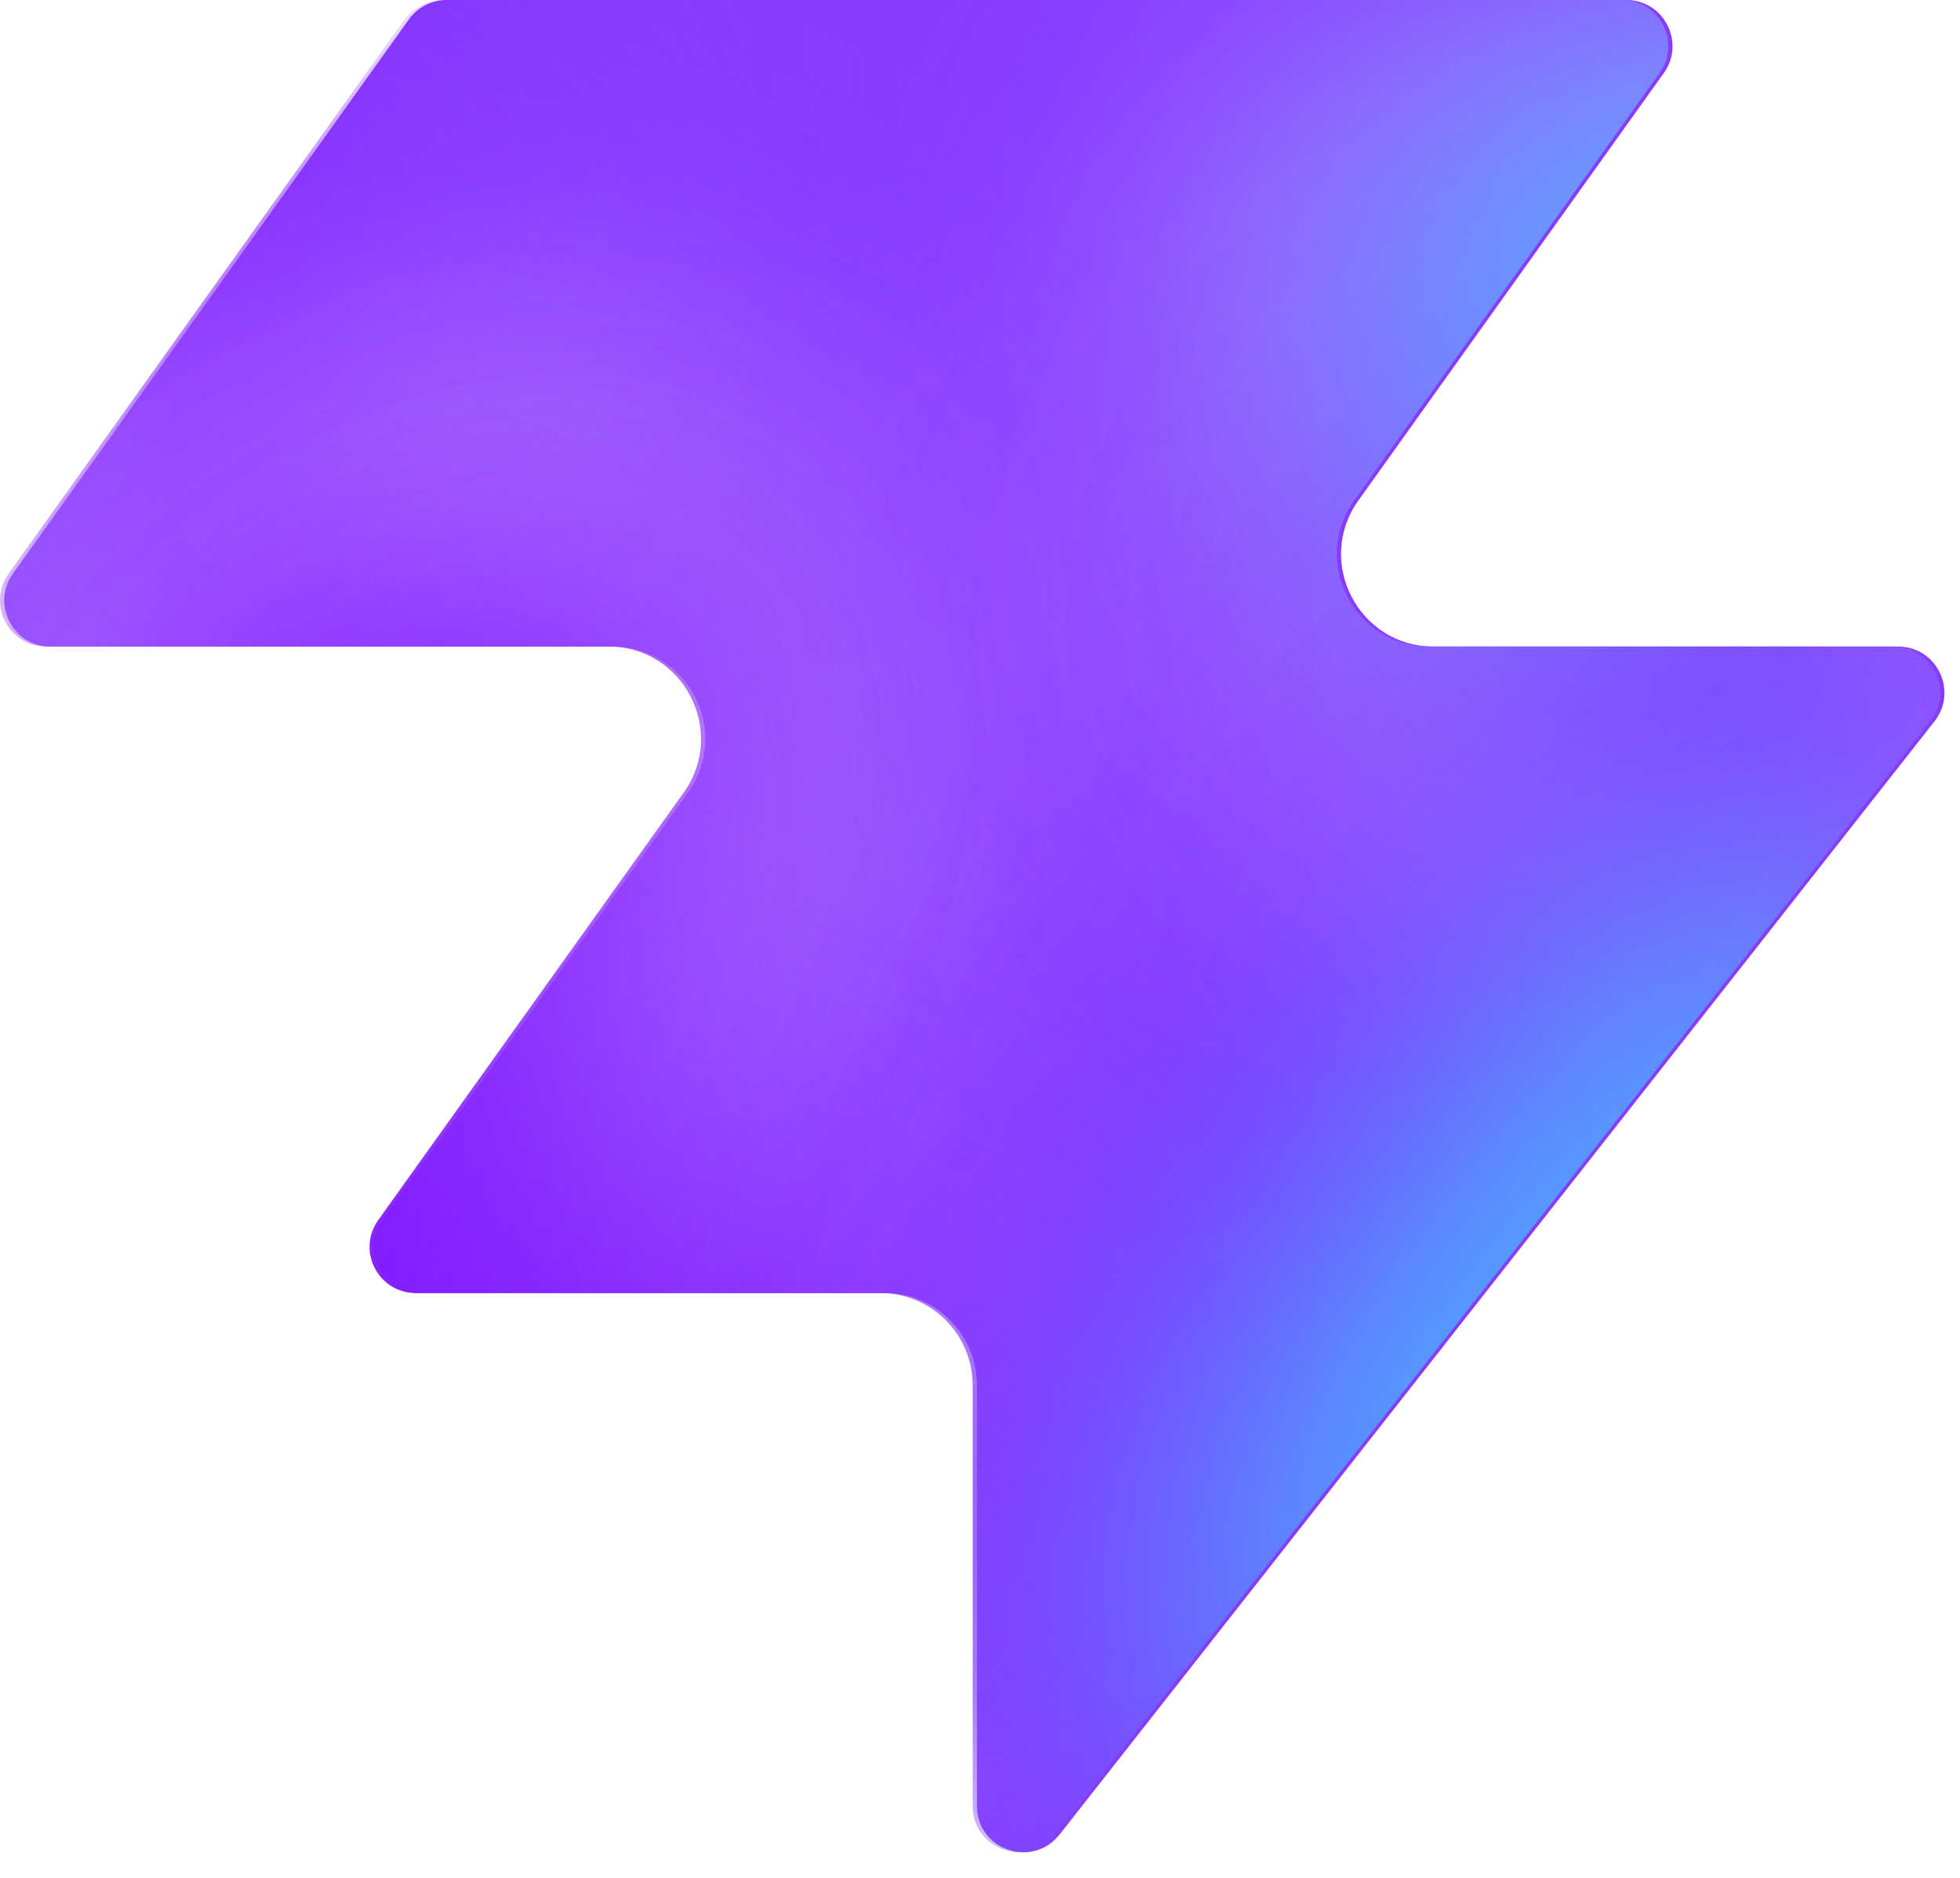
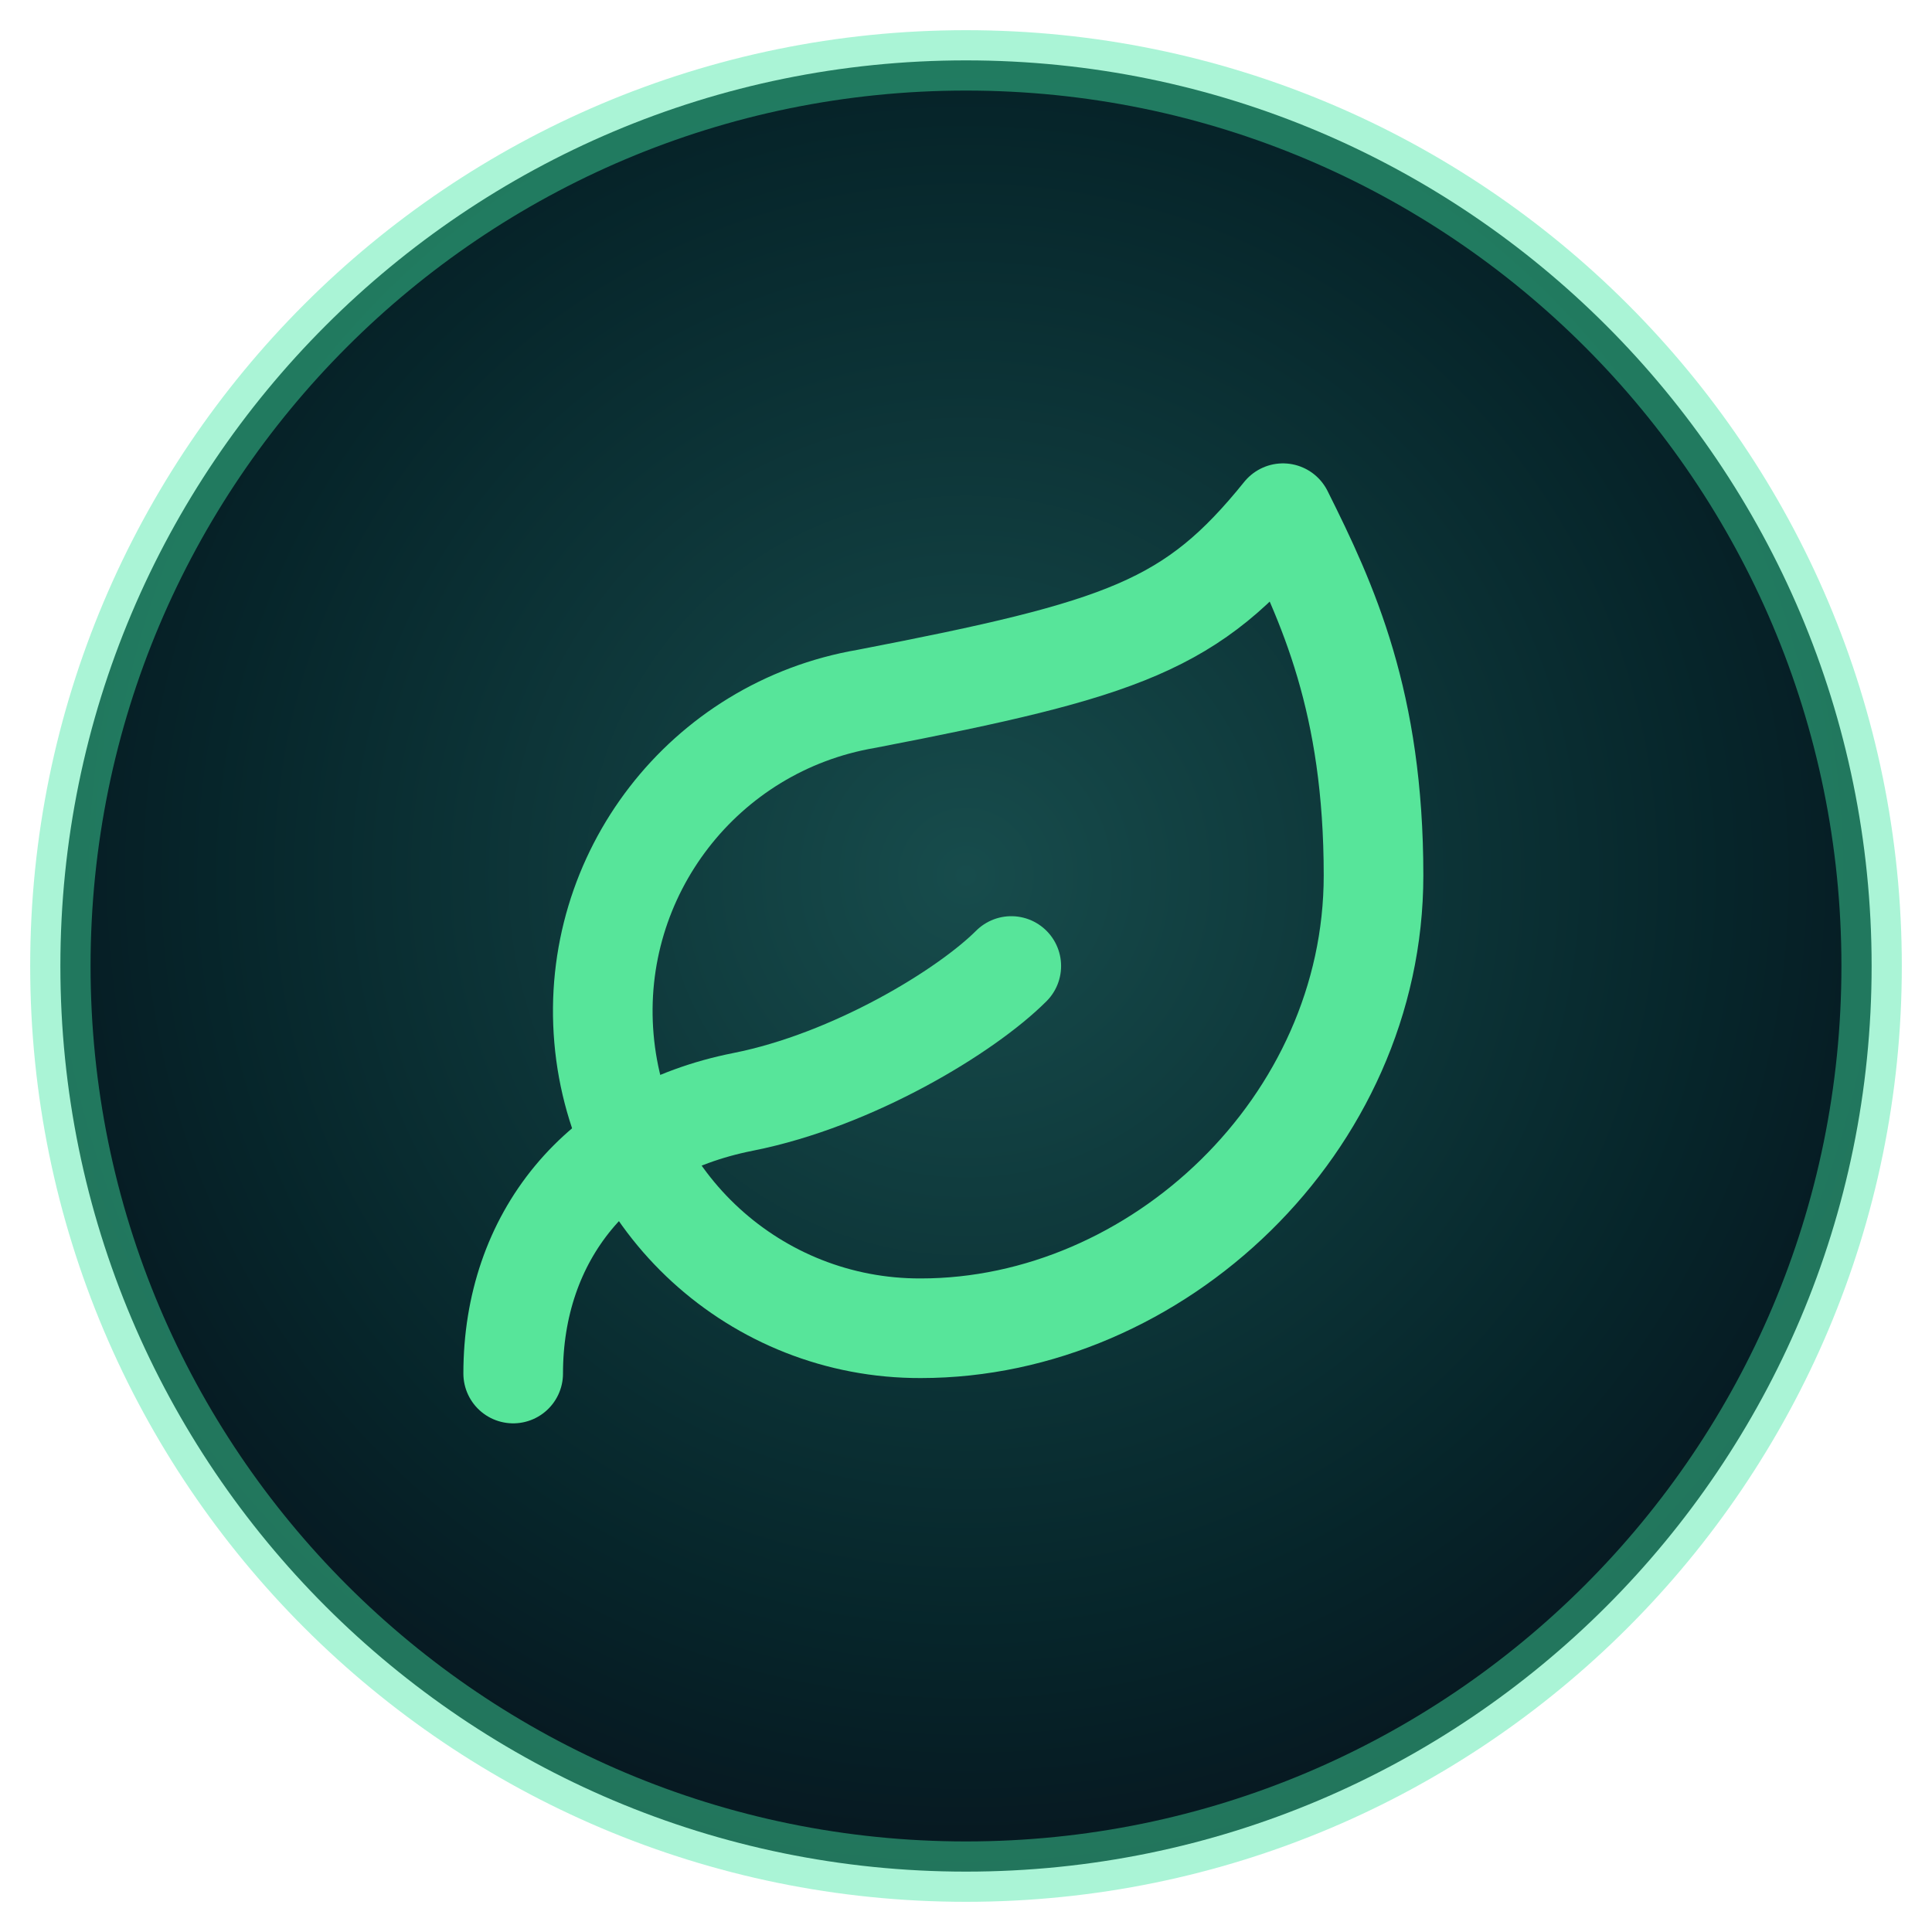
- <svg xmlns="http://www.w3.org/2000/svg" width="48" height="46" fill="none" viewBox="0 0 48 46">
-   <path fill="#863bff" d="M25.946 44.938c-.664.845-2.021.375-2.021-.698V33.937a2.26 2.26 0 0 0-2.262-2.262H10.287c-.92 0-1.456-1.04-.92-1.788l7.48-10.471c1.07-1.497 0-3.578-1.842-3.578H1.237c-.92 0-1.456-1.04-.92-1.788L10.013.474c.214-.297.556-.474.92-.474h28.894c.92 0 1.456 1.04.92 1.788l-7.48 10.471c-1.07 1.498 0 3.579 1.842 3.579h11.377c.943 0 1.473 1.088.89 1.83L25.947 44.94z" style="fill:#863bff;fill:color(display-p3 .525 .23 1);fill-opacity:1" />
-   <mask id="a" width="48" height="46" x="0" y="0" maskUnits="userSpaceOnUse" style="mask-type:alpha">
-     <path fill="#000" d="M25.842 44.938c-.664.844-2.021.375-2.021-.698V33.937a2.26 2.26 0 0 0-2.262-2.262H10.183c-.92 0-1.456-1.04-.92-1.788l7.48-10.471c1.07-1.498 0-3.579-1.842-3.579H1.133c-.92 0-1.456-1.04-.92-1.787L9.91.473c.214-.297.556-.474.92-.474h28.894c.92 0 1.456 1.04.92 1.788l-7.48 10.471c-1.07 1.498 0 3.578 1.842 3.578h11.377c.943 0 1.473 1.088.89 1.832L25.843 44.94z" style="fill:#000;fill-opacity:1" />
-   </mask>
-   <g mask="url(#a)">
-     <g filter="url(#b)">
-       <ellipse cx="5.508" cy="14.704" fill="#ede6ff" rx="5.508" ry="14.704" style="fill:#ede6ff;fill:color(display-p3 .927 .903 1);fill-opacity:1" transform="matrix(.00324 1 1 -.00324 -4.47 31.516)" />
-     </g>
-     <g filter="url(#c)">
-       <ellipse cx="10.399" cy="29.851" fill="#ede6ff" rx="10.399" ry="29.851" style="fill:#ede6ff;fill:color(display-p3 .927 .903 1);fill-opacity:1" transform="matrix(.00324 1 1 -.00324 -39.328 7.883)" />
-     </g>
-     <g filter="url(#d)">
-       <ellipse cx="5.508" cy="30.487" fill="#7e14ff" rx="5.508" ry="30.487" style="fill:#7e14ff;fill:color(display-p3 .492 .077 1);fill-opacity:1" transform="rotate(89.814 -25.913 -14.639)scale(1 -1)" />
-     </g>
-     <g filter="url(#e)">
-       <ellipse cx="5.508" cy="30.599" fill="#7e14ff" rx="5.508" ry="30.599" style="fill:#7e14ff;fill:color(display-p3 .492 .077 1);fill-opacity:1" transform="rotate(89.814 -32.644 -3.334)scale(1 -1)" />
-     </g>
-     <g filter="url(#f)">
-       <ellipse cx="5.508" cy="30.599" fill="#7e14ff" rx="5.508" ry="30.599" style="fill:#7e14ff;fill:color(display-p3 .492 .077 1);fill-opacity:1" transform="matrix(.00324 1 1 -.00324 -34.34 30.47)" />
-     </g>
-     <g filter="url(#g)">
-       <ellipse cx="14.072" cy="22.078" fill="#ede6ff" rx="14.072" ry="22.078" style="fill:#ede6ff;fill:color(display-p3 .927 .903 1);fill-opacity:1" transform="rotate(93.35 24.506 48.493)scale(-1 1)" />
-     </g>
-     <g filter="url(#h)">
-       <ellipse cx="3.47" cy="21.501" fill="#7e14ff" rx="3.47" ry="21.501" style="fill:#7e14ff;fill:color(display-p3 .492 .077 1);fill-opacity:1" transform="rotate(89.009 28.708 47.59)scale(-1 1)" />
-     </g>
-     <g filter="url(#i)">
-       <ellipse cx="3.47" cy="21.501" fill="#7e14ff" rx="3.47" ry="21.501" style="fill:#7e14ff;fill:color(display-p3 .492 .077 1);fill-opacity:1" transform="rotate(89.009 28.708 47.59)scale(-1 1)" />
-     </g>
-     <g filter="url(#j)">
-       <ellipse cx=".387" cy="8.972" fill="#7e14ff" rx="4.407" ry="29.108" style="fill:#7e14ff;fill:color(display-p3 .492 .077 1);fill-opacity:1" transform="rotate(39.51 .387 8.972)" />
-     </g>
-     <g filter="url(#k)">
-       <ellipse cx="47.523" cy="-6.092" fill="#7e14ff" rx="4.407" ry="29.108" style="fill:#7e14ff;fill:color(display-p3 .492 .077 1);fill-opacity:1" transform="rotate(37.892 47.523 -6.092)" />
-     </g>
-     <g filter="url(#l)">
-       <ellipse cx="41.412" cy="6.333" fill="#47bfff" rx="5.971" ry="9.665" style="fill:#47bfff;fill:color(display-p3 .28 .748 1);fill-opacity:1" transform="rotate(37.892 41.412 6.333)" />
-     </g>
-     <g filter="url(#m)">
-       <ellipse cx="-1.879" cy="38.332" fill="#7e14ff" rx="4.407" ry="29.108" style="fill:#7e14ff;fill:color(display-p3 .492 .077 1);fill-opacity:1" transform="rotate(37.892 -1.88 38.332)" />
-     </g>
-     <g filter="url(#n)">
-       <ellipse cx="-1.879" cy="38.332" fill="#7e14ff" rx="4.407" ry="29.108" style="fill:#7e14ff;fill:color(display-p3 .492 .077 1);fill-opacity:1" transform="rotate(37.892 -1.88 38.332)" />
-     </g>
-     <g filter="url(#o)">
-       <ellipse cx="35.651" cy="29.907" fill="#7e14ff" rx="4.407" ry="29.108" style="fill:#7e14ff;fill:color(display-p3 .492 .077 1);fill-opacity:1" transform="rotate(37.892 35.651 29.907)" />
-     </g>
-     <g filter="url(#p)">
-       <ellipse cx="38.418" cy="32.4" fill="#47bfff" rx="5.971" ry="15.297" style="fill:#47bfff;fill:color(display-p3 .28 .748 1);fill-opacity:1" transform="rotate(37.892 38.418 32.4)" />
-     </g>
+ <svg xmlns="http://www.w3.org/2000/svg" width="64" height="64" viewBox="0 0 64 64">
+   <defs>
+     <radialGradient id="bg" cx="50%" cy="45%" r="60%">
+       <stop offset="0%" stop-color="#174c4c" />
+       <stop offset="70%" stop-color="#06252a" />
+       <stop offset="100%" stop-color="#07131d" />
+     </radialGradient>
+   </defs>
+   <circle cx="32" cy="32" r="30" fill="url(#bg)" stroke="#44e8a6" stroke-opacity="0.45" stroke-width="2" />
+   <g transform="translate(14 14) scale(1.5)" fill="none" stroke="#57e59a" stroke-width="2.2" stroke-linecap="round" stroke-linejoin="round">
+     <path d="M11 20A7 7 0 0 1 9.8 6.1C15.5 5 17 4.48 19 2c1 2 2 4.18 2 8 0 5.5-4.78 10-10 10Z" />
+     <path d="M2 21c0-3 1.85-5.36 5.08-6C9.5 14.52 12 13 13 12" />
  </g>
-   <defs>
-     <filter id="b" width="60.045" height="41.654" x="-19.77" y="16.149" color-interpolation-filters="sRGB" filterUnits="userSpaceOnUse">
-       <feFlood flood-opacity="0" result="BackgroundImageFix" />
-       <feBlend in="SourceGraphic" in2="BackgroundImageFix" result="shape" />
-       <feGaussianBlur result="effect1_foregroundBlur_2002_17158" stdDeviation="7.659" />
-     </filter>
-     <filter id="c" width="90.34" height="51.437" x="-54.613" y="-7.533" color-interpolation-filters="sRGB" filterUnits="userSpaceOnUse">
-       <feFlood flood-opacity="0" result="BackgroundImageFix" />
-       <feBlend in="SourceGraphic" in2="BackgroundImageFix" result="shape" />
-       <feGaussianBlur result="effect1_foregroundBlur_2002_17158" stdDeviation="7.659" />
-     </filter>
-     <filter id="d" width="79.355" height="29.4" x="-49.64" y="2.03" color-interpolation-filters="sRGB" filterUnits="userSpaceOnUse">
-       <feFlood flood-opacity="0" result="BackgroundImageFix" />
-       <feBlend in="SourceGraphic" in2="BackgroundImageFix" result="shape" />
-       <feGaussianBlur result="effect1_foregroundBlur_2002_17158" stdDeviation="4.596" />
-     </filter>
-     <filter id="e" width="79.579" height="29.4" x="-45.045" y="20.029" color-interpolation-filters="sRGB" filterUnits="userSpaceOnUse">
-       <feFlood flood-opacity="0" result="BackgroundImageFix" />
-       <feBlend in="SourceGraphic" in2="BackgroundImageFix" result="shape" />
-       <feGaussianBlur result="effect1_foregroundBlur_2002_17158" stdDeviation="4.596" />
-     </filter>
-     <filter id="f" width="79.579" height="29.4" x="-43.513" y="21.178" color-interpolation-filters="sRGB" filterUnits="userSpaceOnUse">
-       <feFlood flood-opacity="0" result="BackgroundImageFix" />
-       <feBlend in="SourceGraphic" in2="BackgroundImageFix" result="shape" />
-       <feGaussianBlur result="effect1_foregroundBlur_2002_17158" stdDeviation="4.596" />
-     </filter>
-     <filter id="g" width="74.749" height="58.852" x="15.756" y="-17.901" color-interpolation-filters="sRGB" filterUnits="userSpaceOnUse">
-       <feFlood flood-opacity="0" result="BackgroundImageFix" />
-       <feBlend in="SourceGraphic" in2="BackgroundImageFix" result="shape" />
-       <feGaussianBlur result="effect1_foregroundBlur_2002_17158" stdDeviation="7.659" />
-     </filter>
-     <filter id="h" width="61.377" height="25.362" x="23.548" y="2.284" color-interpolation-filters="sRGB" filterUnits="userSpaceOnUse">
-       <feFlood flood-opacity="0" result="BackgroundImageFix" />
-       <feBlend in="SourceGraphic" in2="BackgroundImageFix" result="shape" />
-       <feGaussianBlur result="effect1_foregroundBlur_2002_17158" stdDeviation="4.596" />
-     </filter>
-     <filter id="i" width="61.377" height="25.362" x="23.548" y="2.284" color-interpolation-filters="sRGB" filterUnits="userSpaceOnUse">
-       <feFlood flood-opacity="0" result="BackgroundImageFix" />
-       <feBlend in="SourceGraphic" in2="BackgroundImageFix" result="shape" />
-       <feGaussianBlur result="effect1_foregroundBlur_2002_17158" stdDeviation="4.596" />
-     </filter>
-     <filter id="j" width="56.045" height="63.649" x="-27.636" y="-22.853" color-interpolation-filters="sRGB" filterUnits="userSpaceOnUse">
-       <feFlood flood-opacity="0" result="BackgroundImageFix" />
-       <feBlend in="SourceGraphic" in2="BackgroundImageFix" result="shape" />
-       <feGaussianBlur result="effect1_foregroundBlur_2002_17158" stdDeviation="4.596" />
-     </filter>
-     <filter id="k" width="54.814" height="64.646" x="20.116" y="-38.415" color-interpolation-filters="sRGB" filterUnits="userSpaceOnUse">
-       <feFlood flood-opacity="0" result="BackgroundImageFix" />
-       <feBlend in="SourceGraphic" in2="BackgroundImageFix" result="shape" />
-       <feGaussianBlur result="effect1_foregroundBlur_2002_17158" stdDeviation="4.596" />
-     </filter>
-     <filter id="l" width="33.541" height="35.313" x="24.641" y="-11.323" color-interpolation-filters="sRGB" filterUnits="userSpaceOnUse">
-       <feFlood flood-opacity="0" result="BackgroundImageFix" />
-       <feBlend in="SourceGraphic" in2="BackgroundImageFix" result="shape" />
-       <feGaussianBlur result="effect1_foregroundBlur_2002_17158" stdDeviation="4.596" />
-     </filter>
-     <filter id="m" width="54.814" height="64.646" x="-29.286" y="6.009" color-interpolation-filters="sRGB" filterUnits="userSpaceOnUse">
-       <feFlood flood-opacity="0" result="BackgroundImageFix" />
-       <feBlend in="SourceGraphic" in2="BackgroundImageFix" result="shape" />
-       <feGaussianBlur result="effect1_foregroundBlur_2002_17158" stdDeviation="4.596" />
-     </filter>
-     <filter id="n" width="54.814" height="64.646" x="-29.286" y="6.009" color-interpolation-filters="sRGB" filterUnits="userSpaceOnUse">
-       <feFlood flood-opacity="0" result="BackgroundImageFix" />
-       <feBlend in="SourceGraphic" in2="BackgroundImageFix" result="shape" />
-       <feGaussianBlur result="effect1_foregroundBlur_2002_17158" stdDeviation="4.596" />
-     </filter>
-     <filter id="o" width="54.814" height="64.646" x="8.244" y="-2.416" color-interpolation-filters="sRGB" filterUnits="userSpaceOnUse">
-       <feFlood flood-opacity="0" result="BackgroundImageFix" />
-       <feBlend in="SourceGraphic" in2="BackgroundImageFix" result="shape" />
-       <feGaussianBlur result="effect1_foregroundBlur_2002_17158" stdDeviation="4.596" />
-     </filter>
-     <filter id="p" width="39.409" height="43.623" x="18.713" y="10.588" color-interpolation-filters="sRGB" filterUnits="userSpaceOnUse">
-       <feFlood flood-opacity="0" result="BackgroundImageFix" />
-       <feBlend in="SourceGraphic" in2="BackgroundImageFix" result="shape" />
-       <feGaussianBlur result="effect1_foregroundBlur_2002_17158" stdDeviation="4.596" />
-     </filter>
-   </defs>
</svg>
